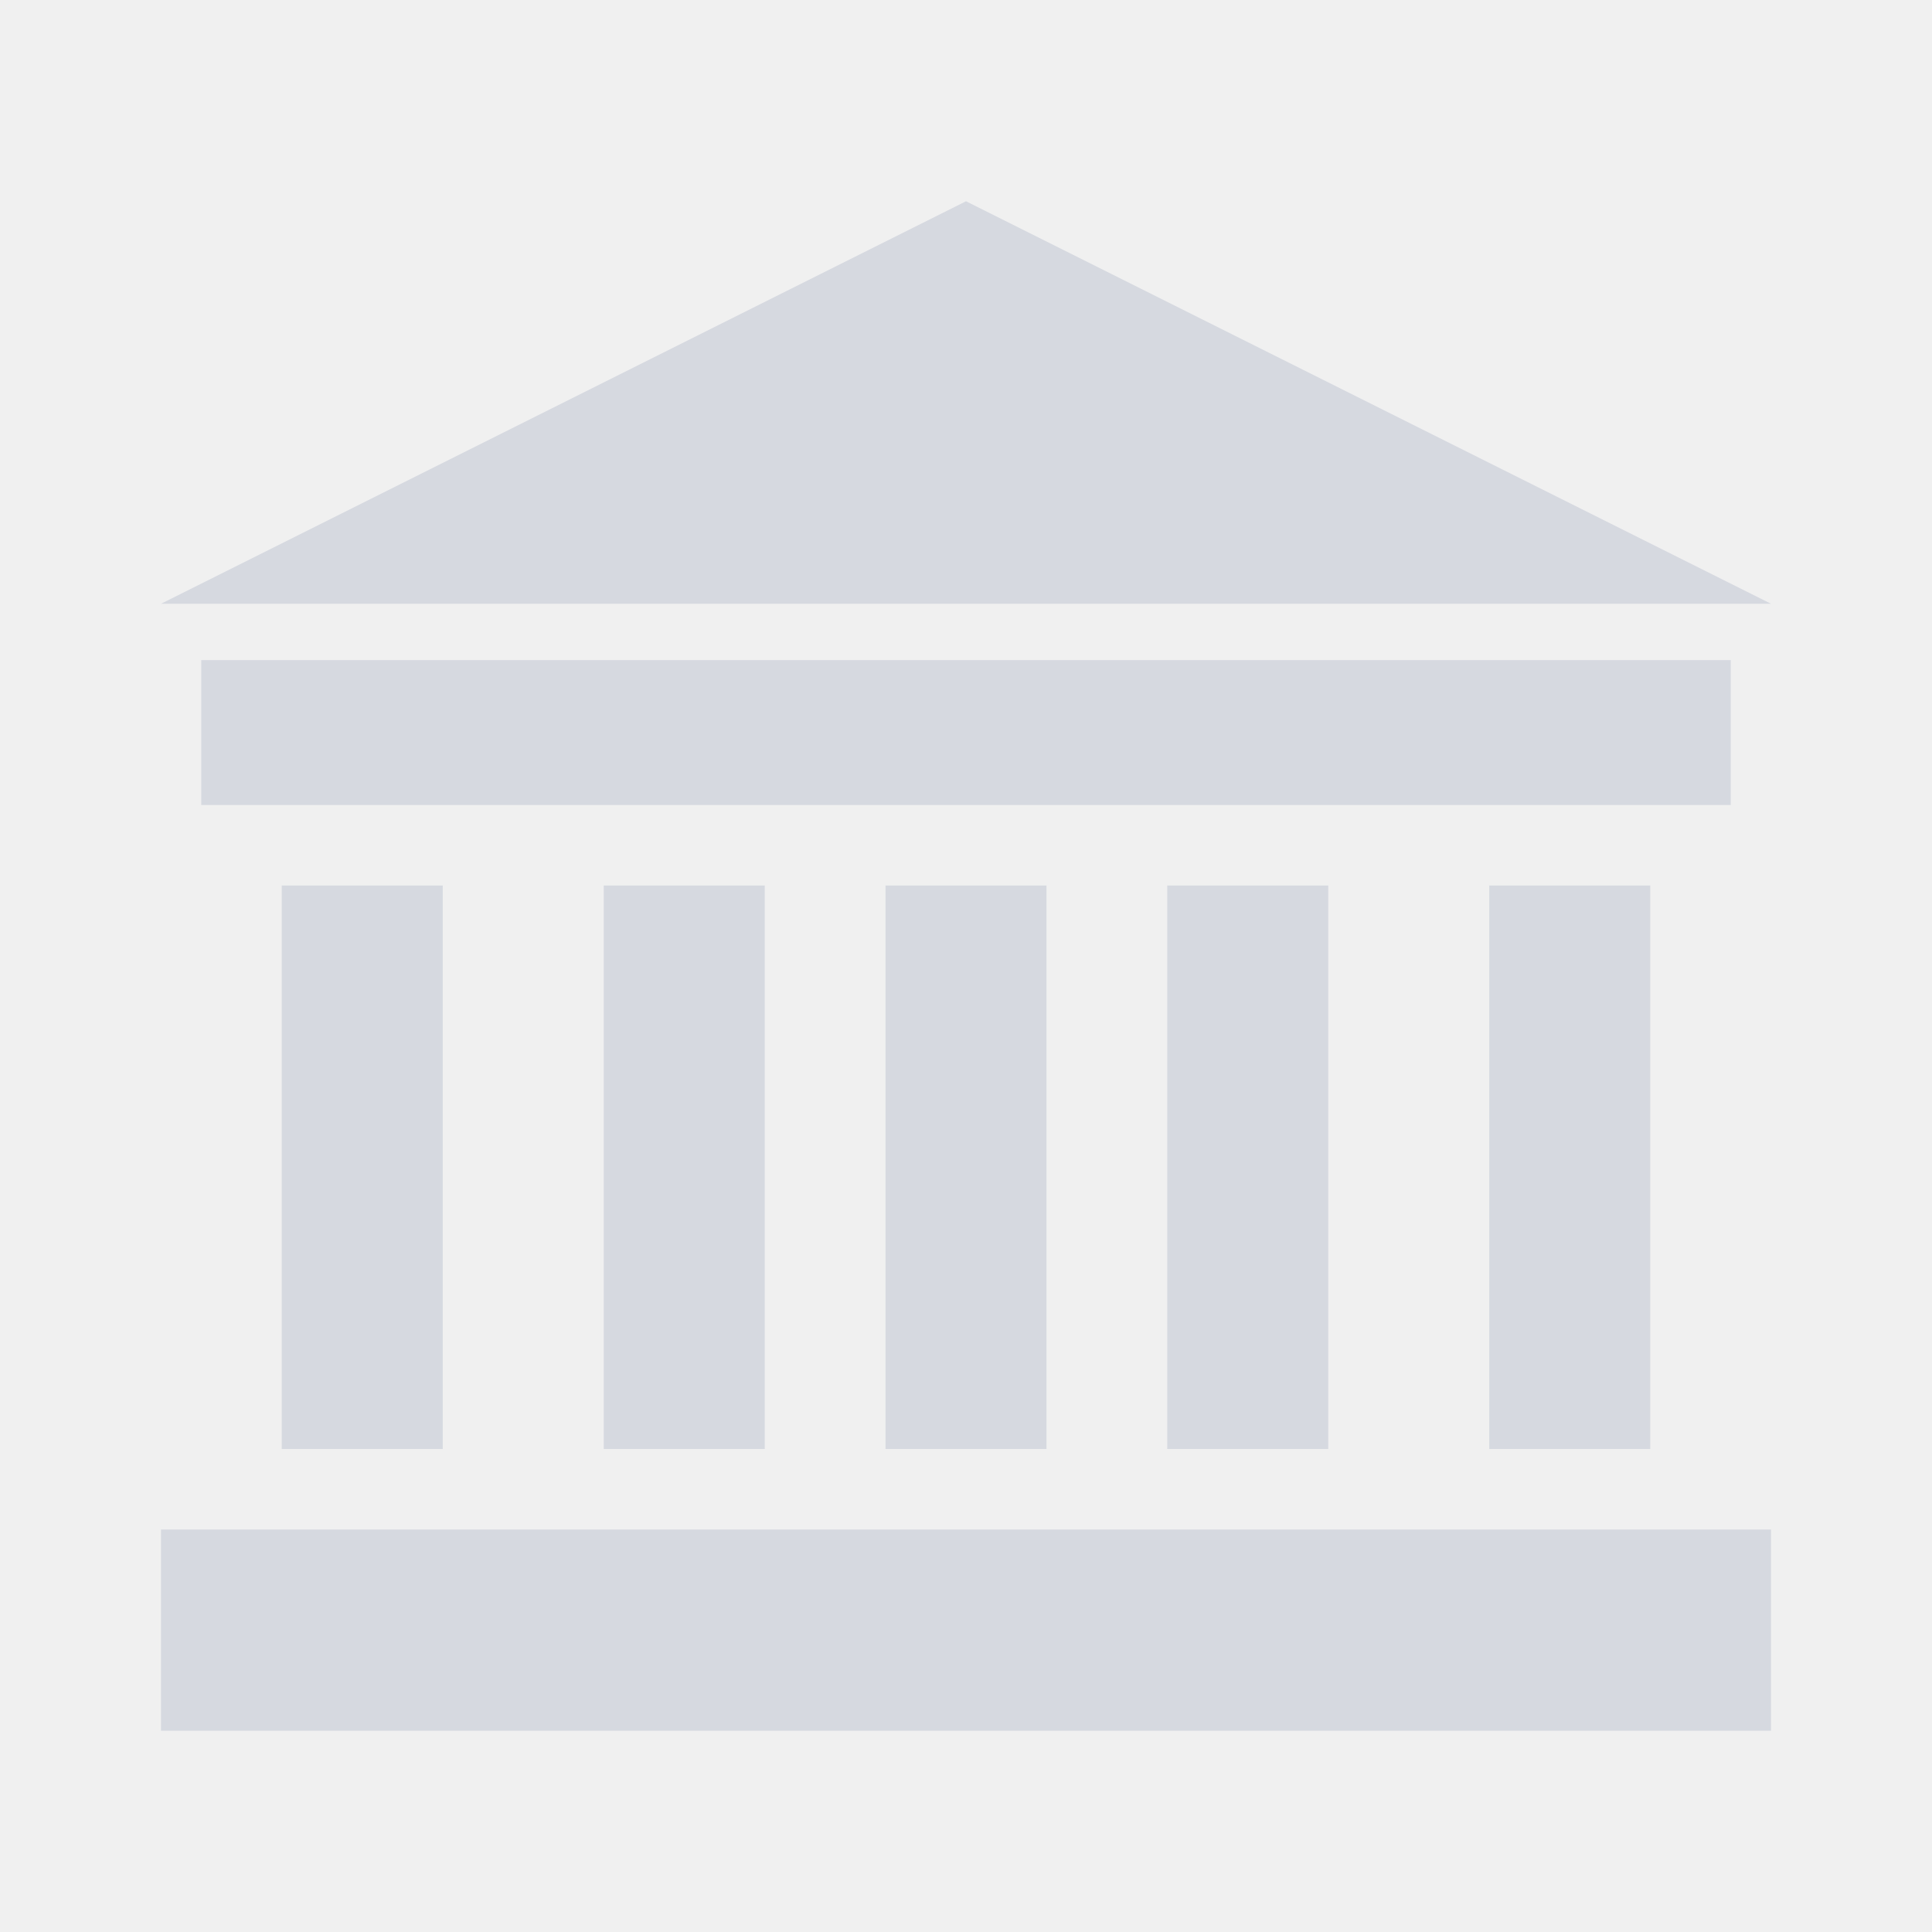
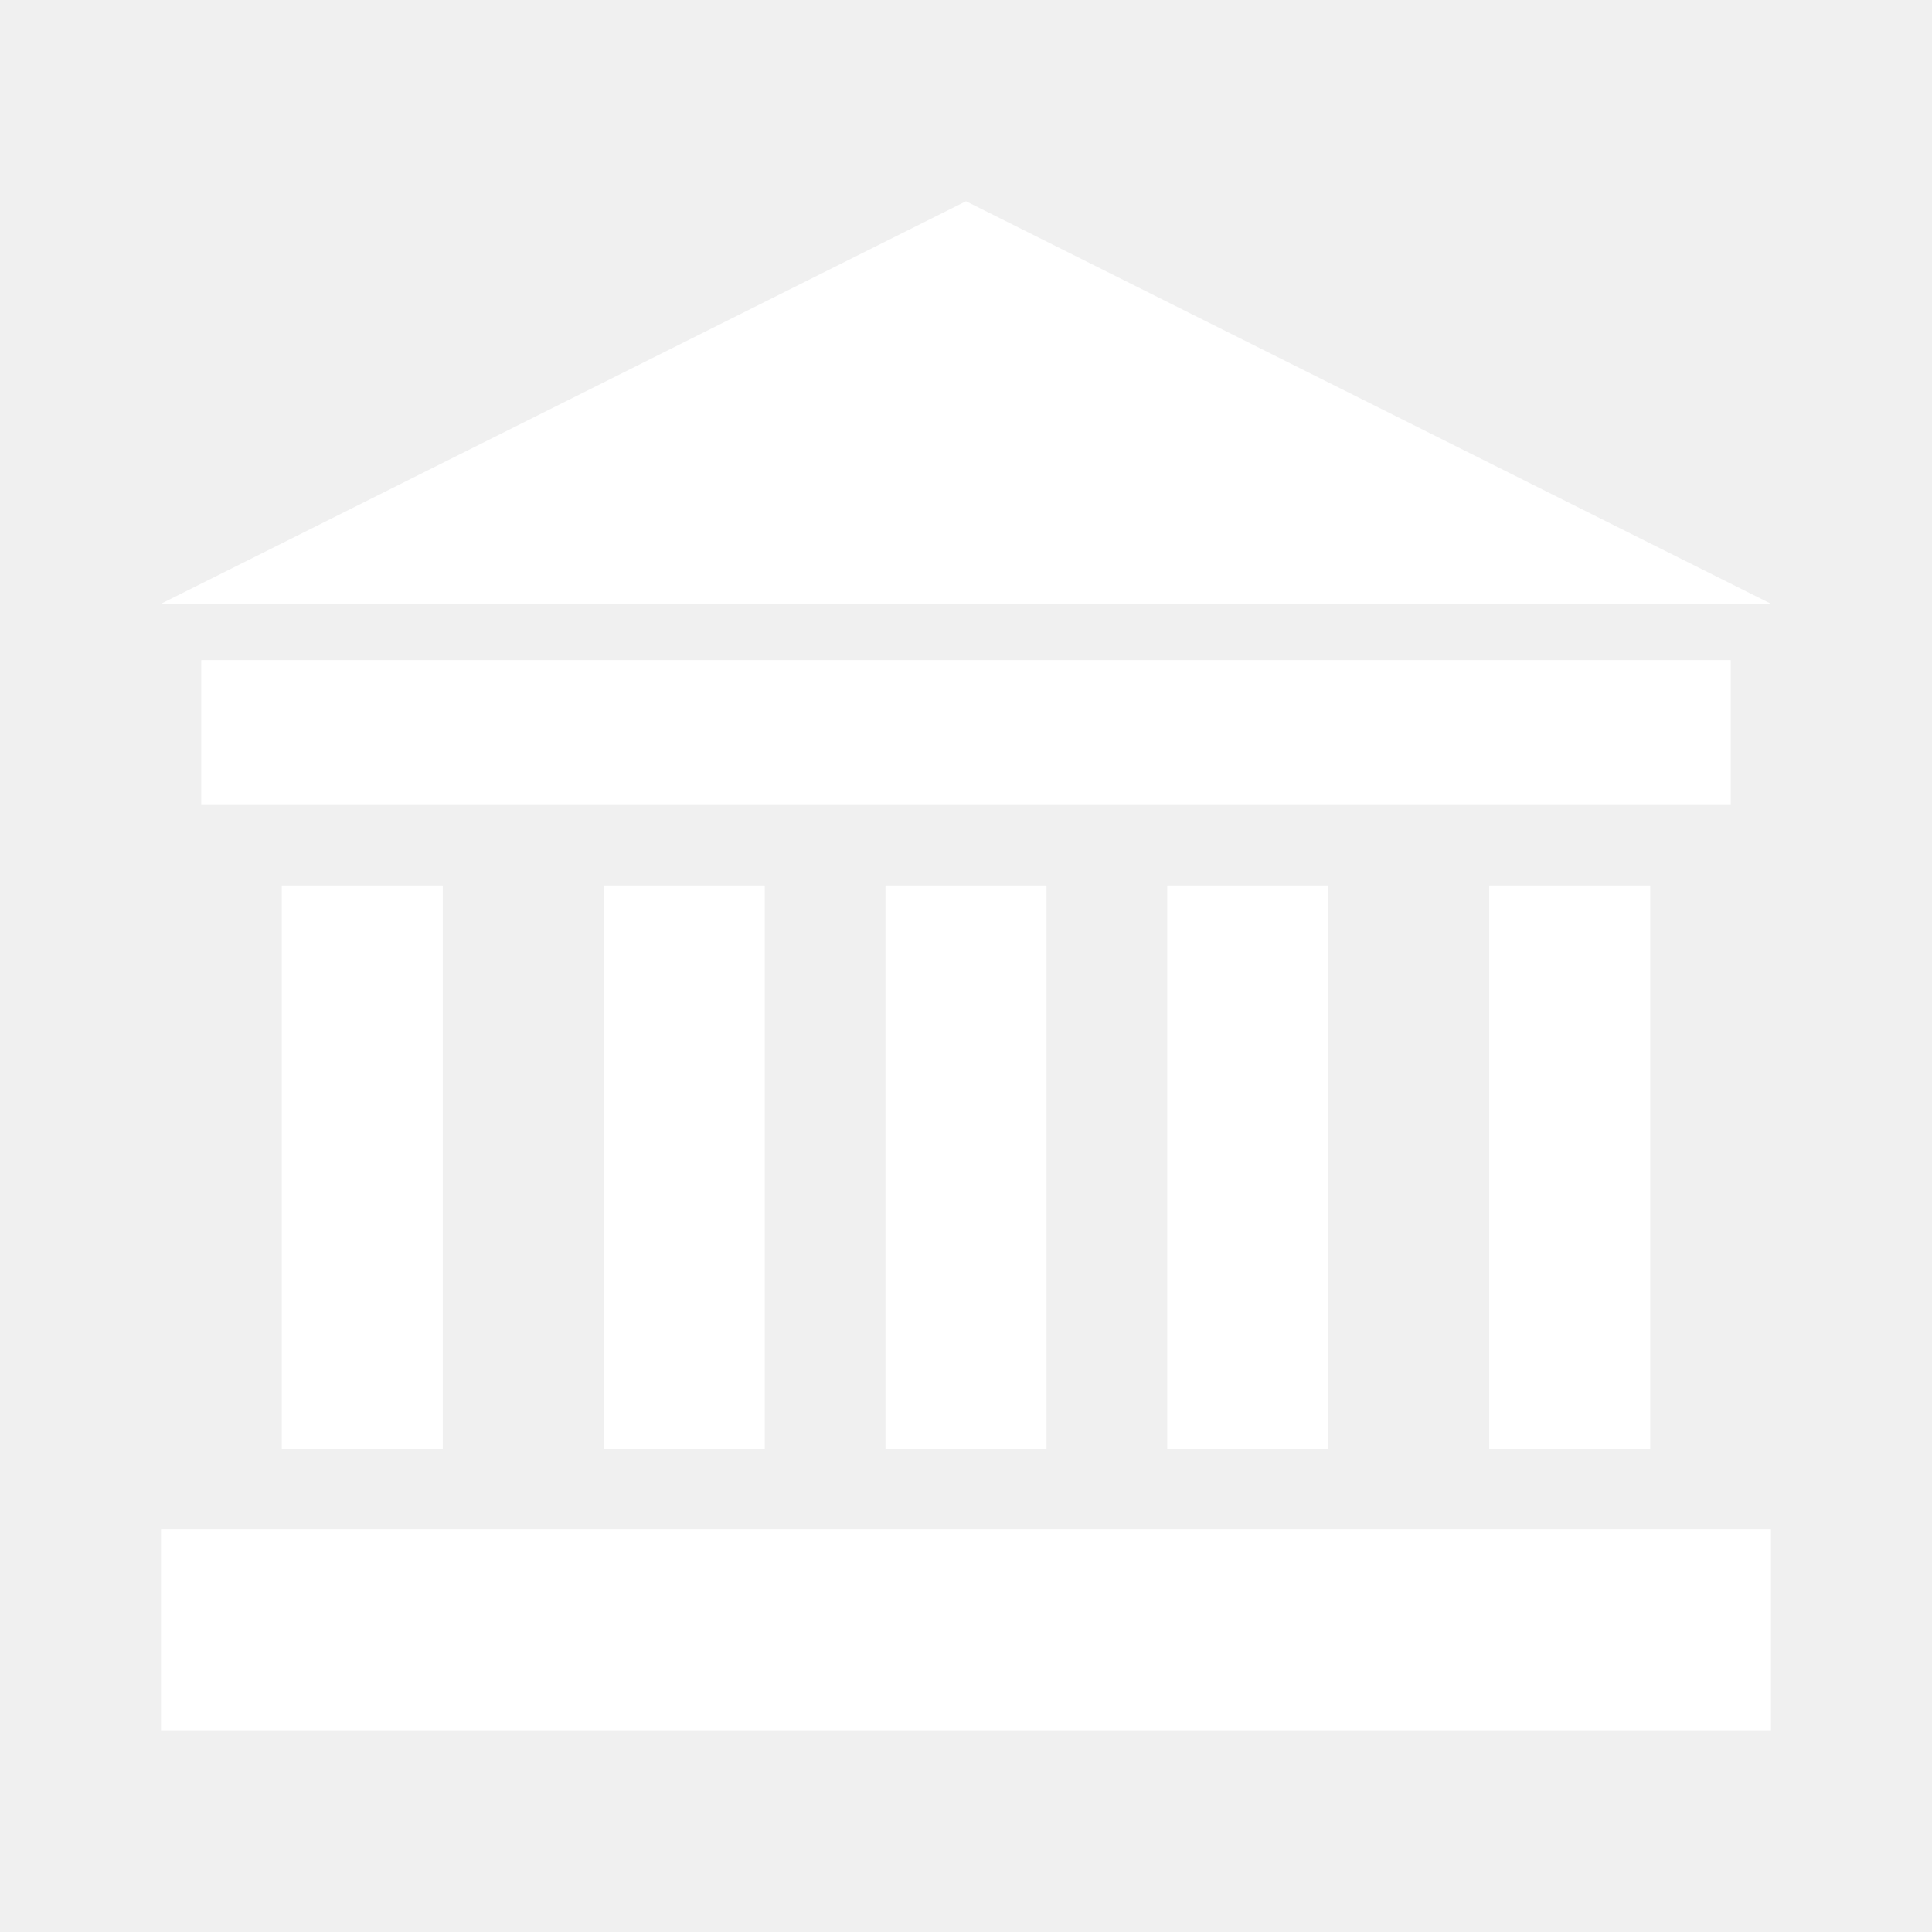
<svg xmlns="http://www.w3.org/2000/svg" viewBox="0 0 24 24">
-   <path d="M2 7.5 12 2.5l10 5z" fill="#d6d9e0" />
-   <rect x="2.5" y="8.2" width="19" height="1.8" fill="#d6d9e0" />
-   <path d="M4.5 11v7M8.5 11v7M12 11v7M15.5 11v7M19.5 11v7" stroke="#d6d9e0" stroke-width="2" />
-   <rect x="2" y="19" width="20" height="2.5" fill="#d6d9e0" />
+   <path d="M2 7.5 12 2.5l10 5z" fill="#ffffff" />
+   <rect x="2.5" y="8.2" width="19" height="1.8" fill="#ffffff" />
+   <path d="M4.5 11v7M8.5 11v7M12 11v7M15.5 11v7M19.5 11v7" stroke="#ffffff" stroke-width="2" />
+   <rect x="2" y="19" width="20" height="2.5" fill="#ffffff" />
</svg>
